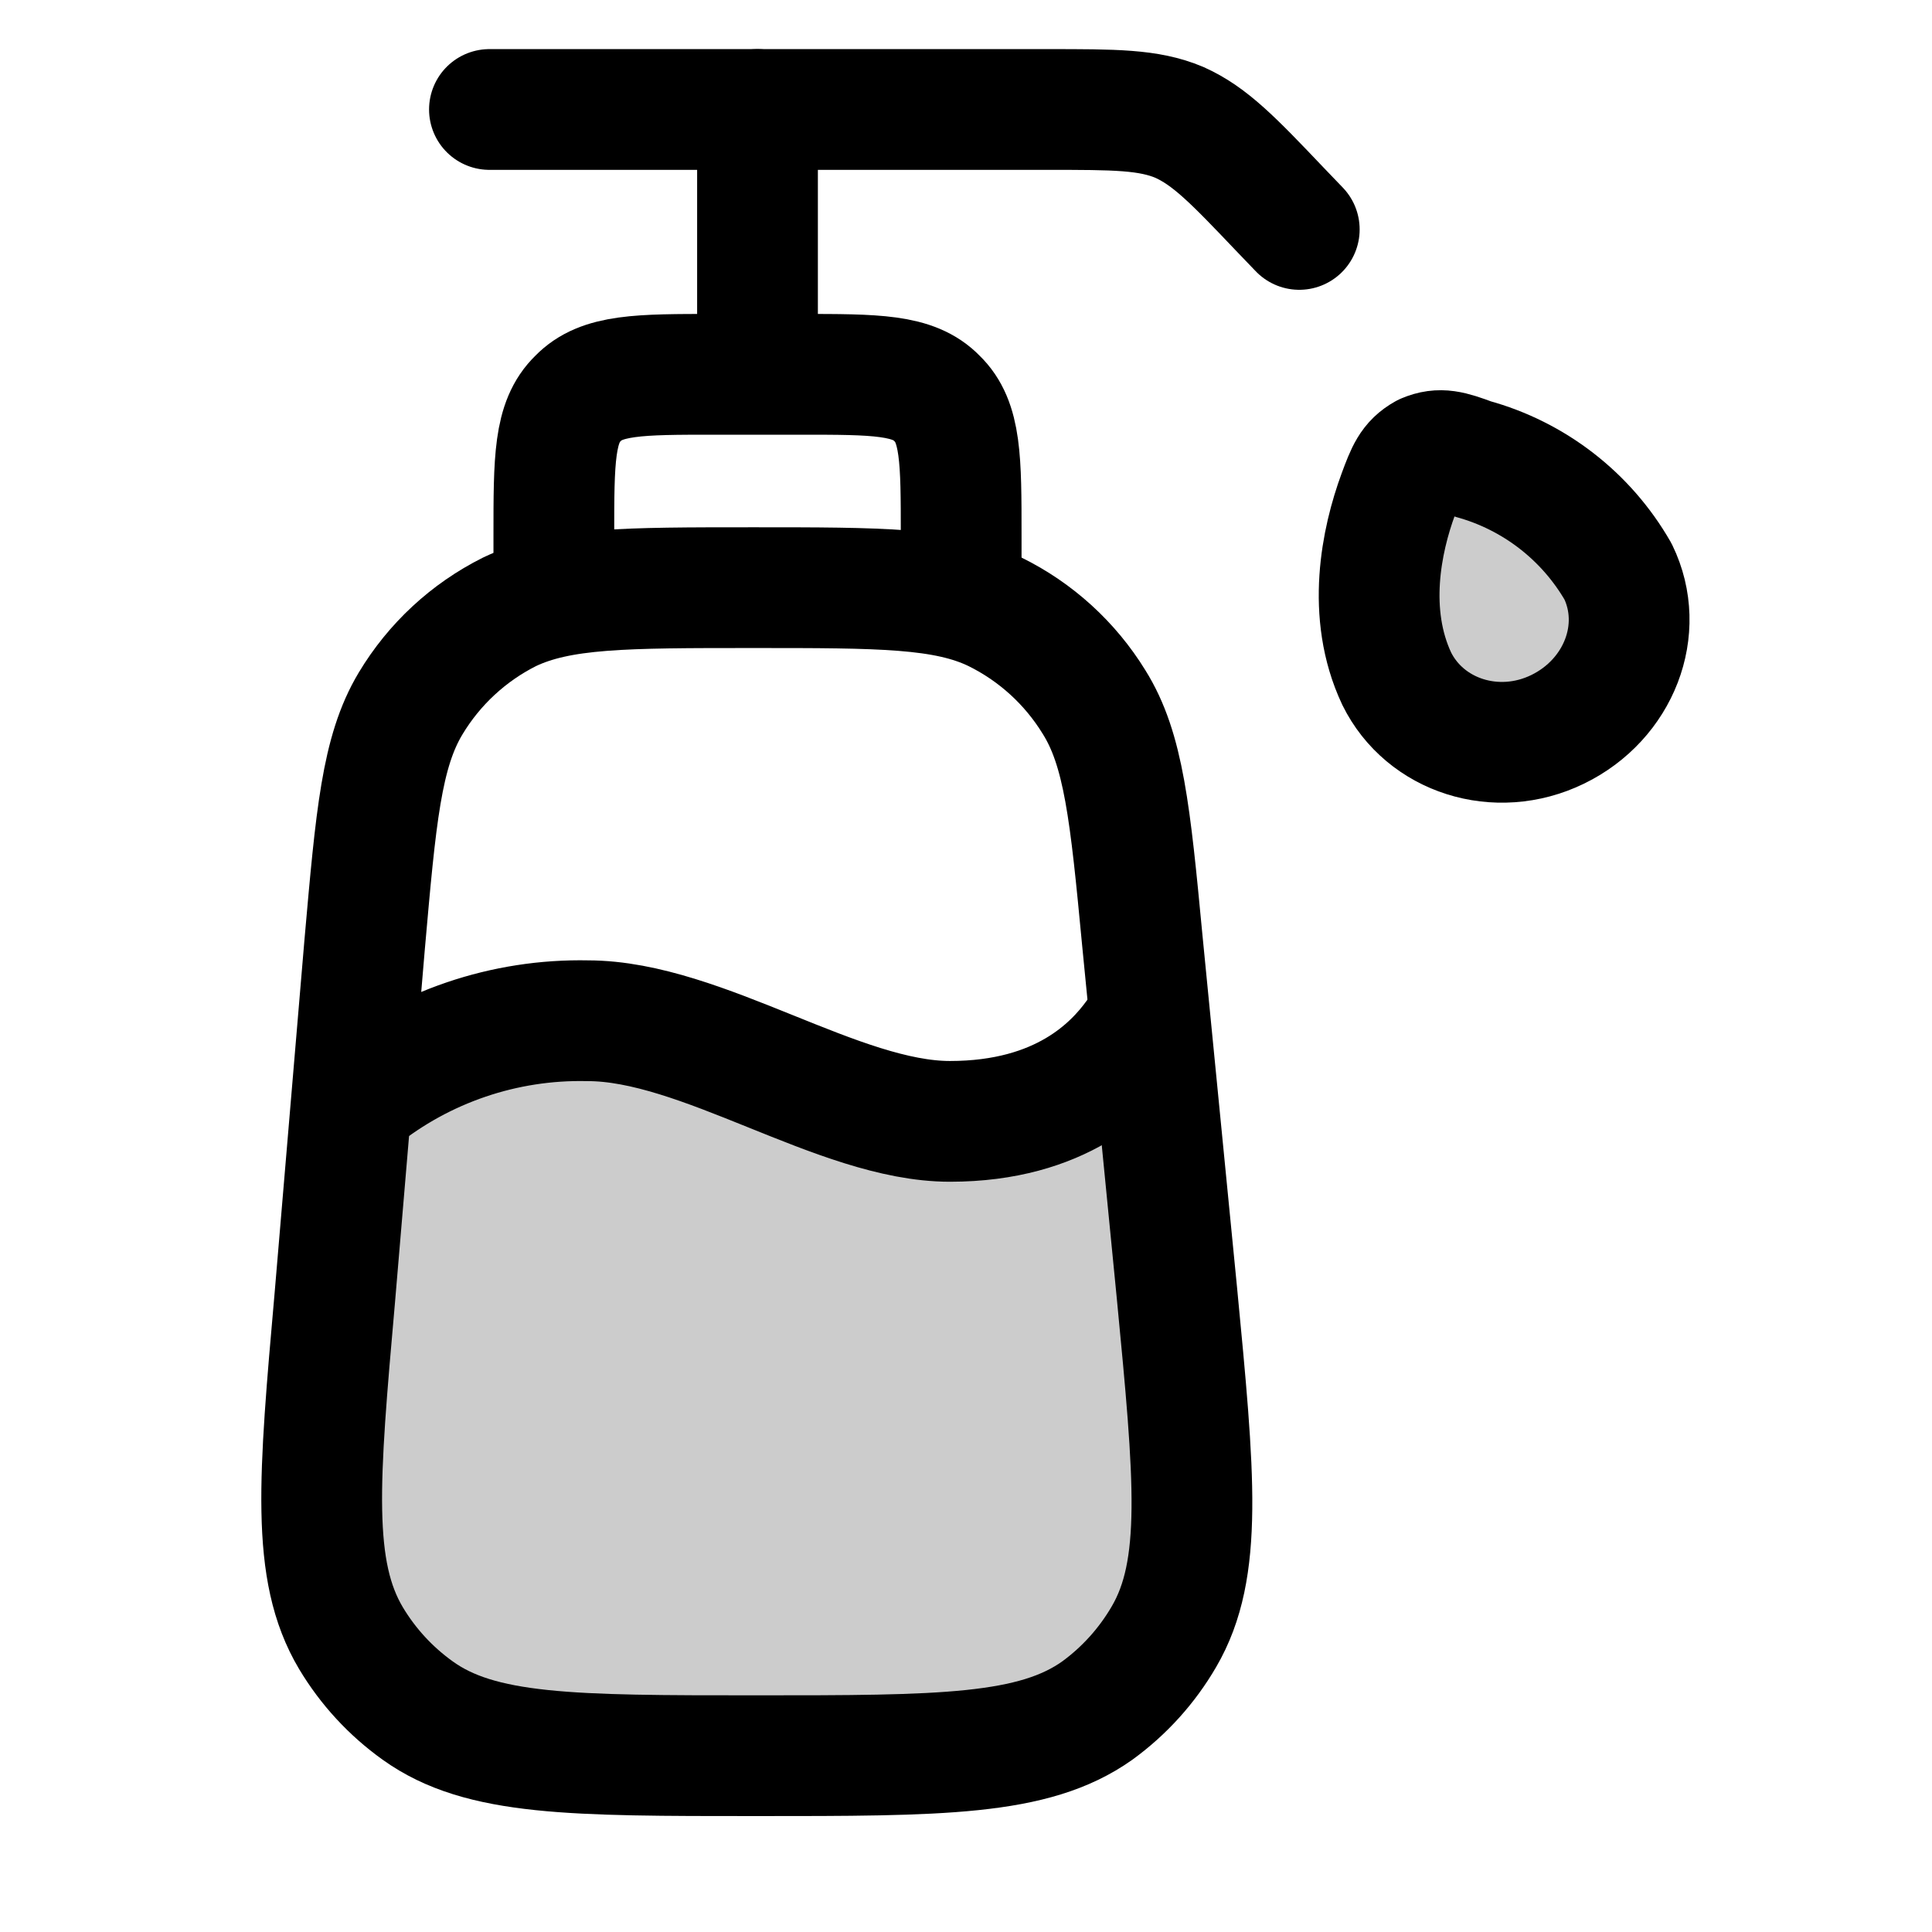
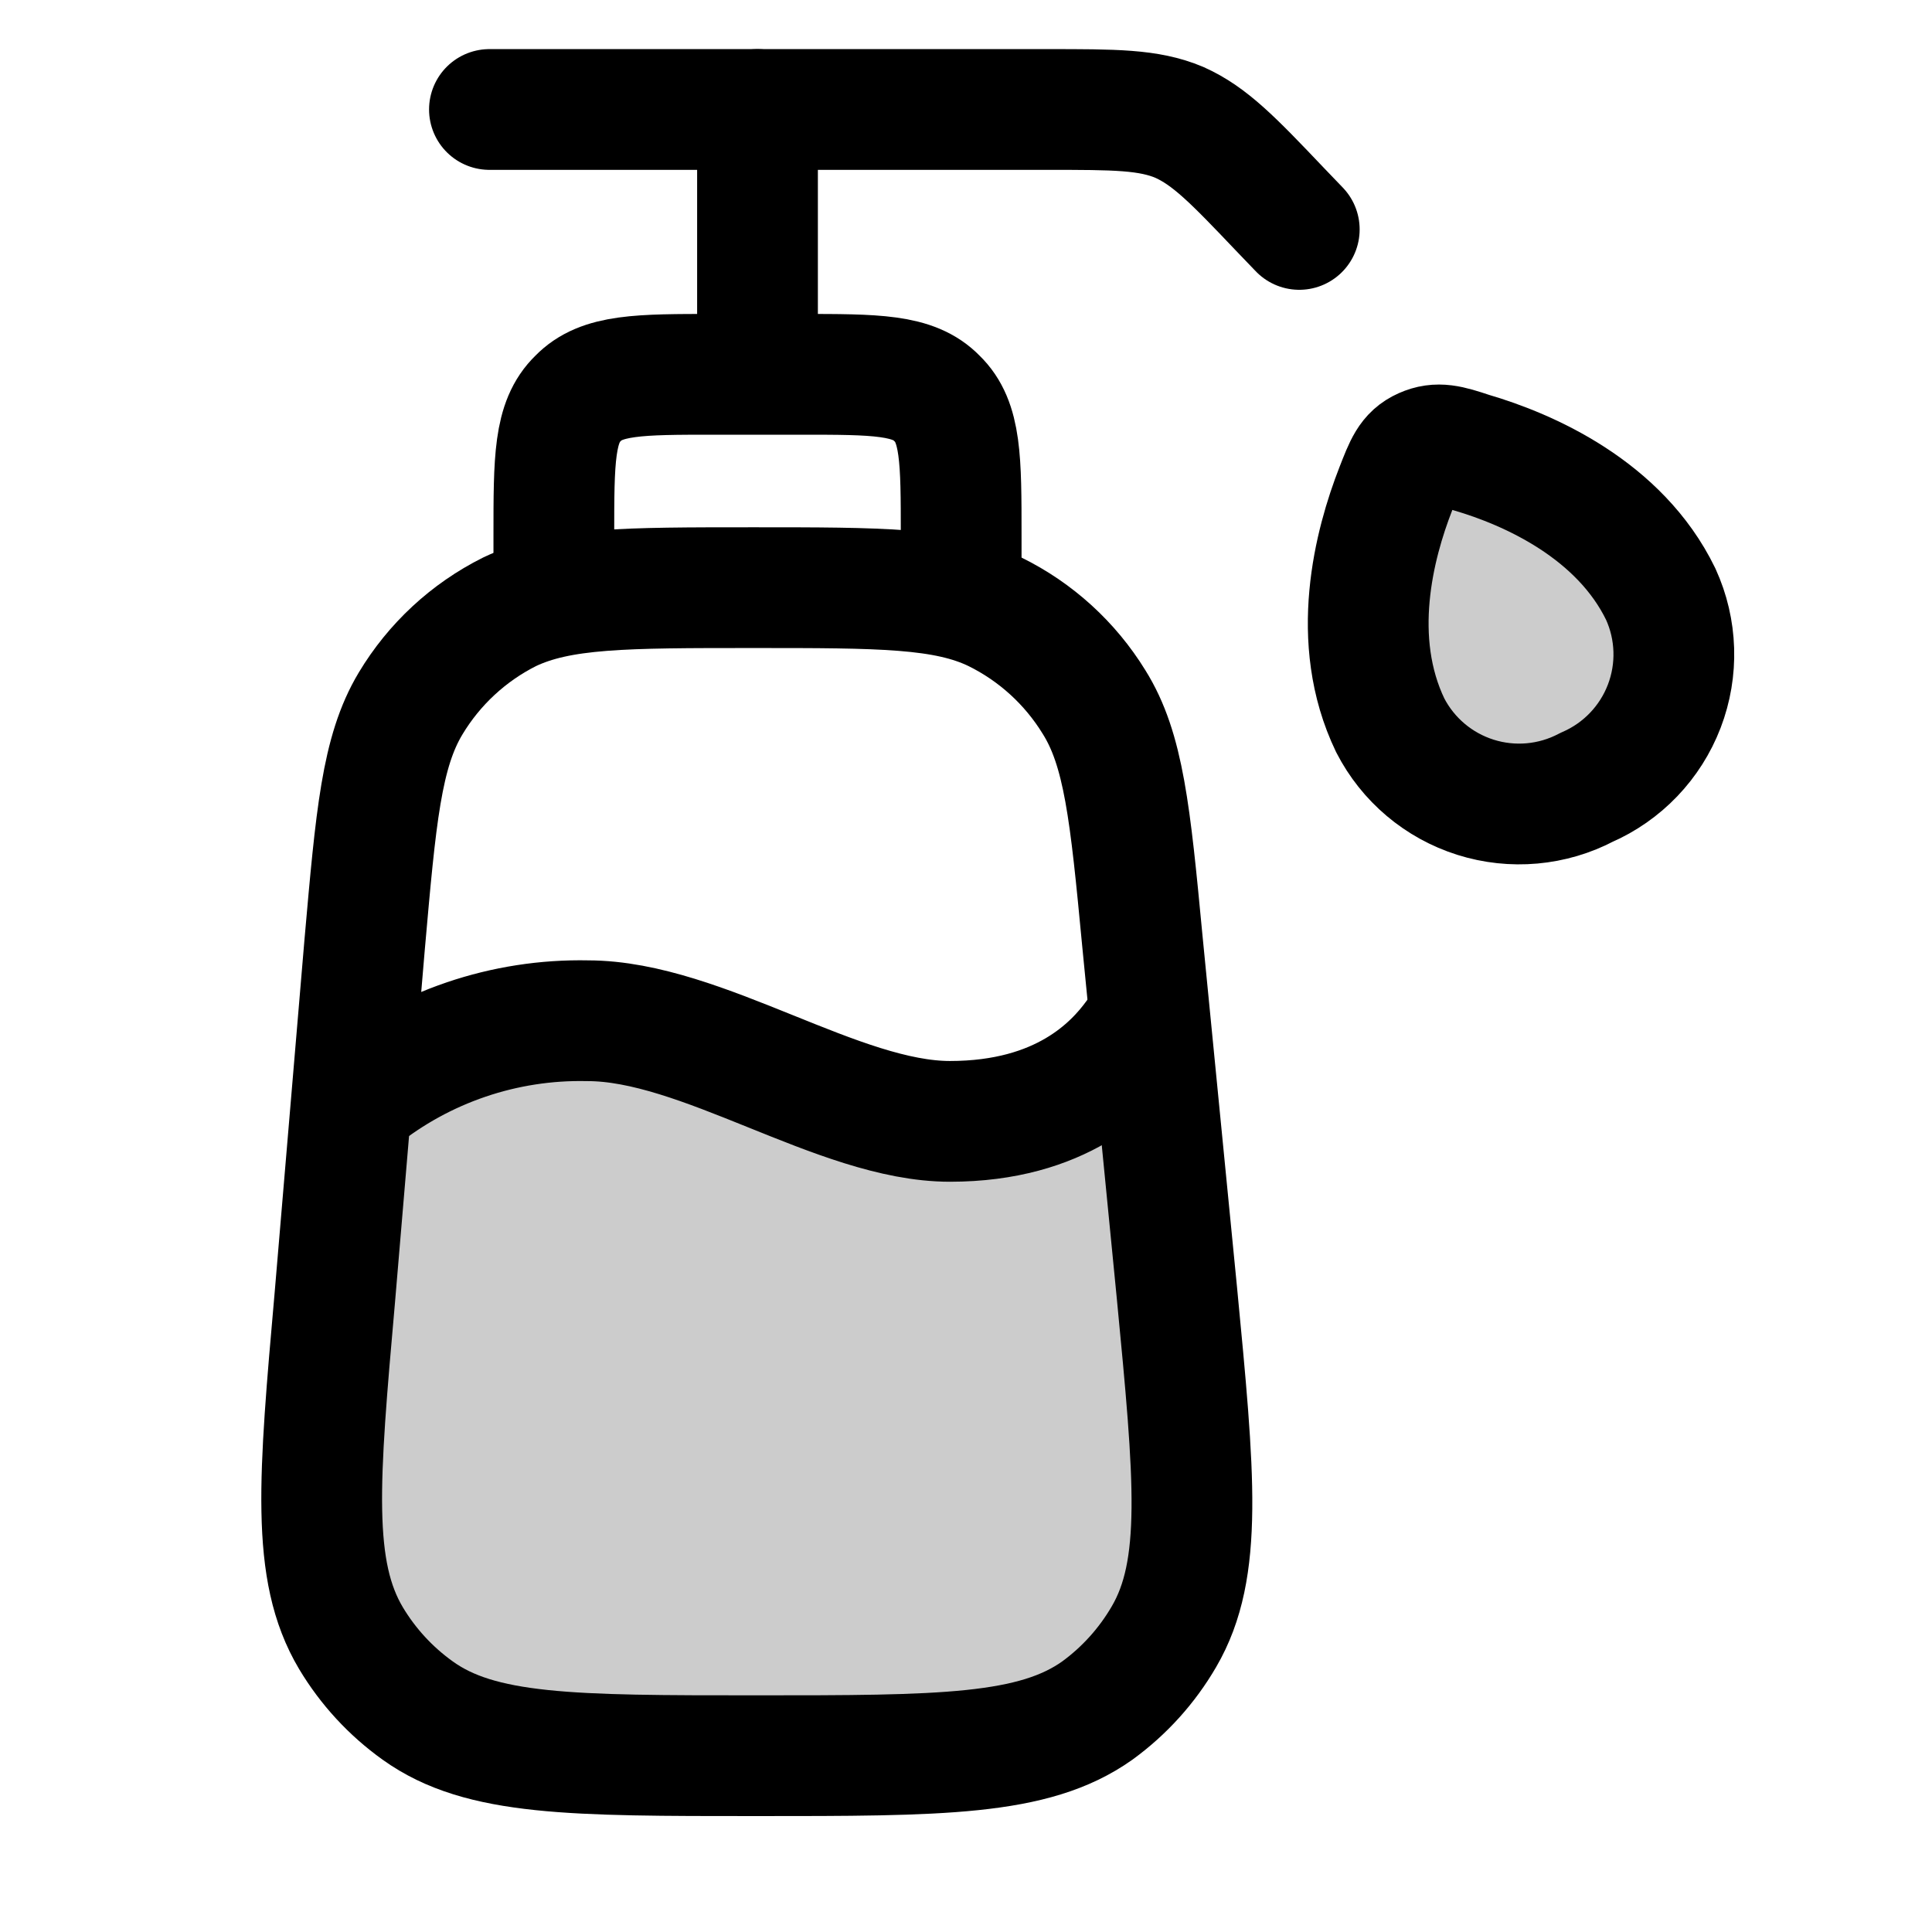
<svg xmlns="http://www.w3.org/2000/svg" width="24" height="24" viewBox="0 0 24 24" fill="none">
-   <path opacity=".2" fill-rule="evenodd" clip-rule="evenodd" d="m13.95 13.02-.32.13c-.95.39-1.43.58-1.94.6-.5.03-1-.11-1.98-.4l-1.14-.33c-.59-.17-.88-.26-1.19-.28s-.6.01-1.21.09l-1.6.2-.46 3.3c-.27 1.9-.4 2.86-.1 3.6a3 3 0 0 0 1.3 1.5c.69.38 1.65.38 3.57.38h3.86a2 2 0 0 0 1.9-2.6 2 2 0 0 1-.08-.4z" fill="currentColor" />
+   <path opacity=".2" fill-rule="evenodd" clip-rule="evenodd" d="m13.95 13.02-.32.13c-.95.39-1.43.58-1.94.6-.5.03-1-.11-1.98-.4l-1.14-.33a6 6 0 0 0-1.19-.28c-.3-.03-.6.01-1.21.09l-1.6.2-.46 3.3c-.27 1.9-.4 2.86-.1 3.6a3 3 0 0 0 1.3 1.5c.69.38 1.65.38 3.57.38h3.86a2 2 0 0 0 1.9-2.6 2 2 0 0 1-.08-.4z" fill="currentColor" />
  <path d="M14.19 11.68c-.15-1.58-.23-2.37-.6-2.96a3 3 0 0 0-1.23-1.12c-.62-.3-1.42-.3-3-.3-1.6 0-2.4 0-3.03.3A3 3 0 0 0 5.1 8.74c-.36.6-.43 1.4-.57 2.99l-.37 4.38c-.2 2.27-.3 3.4.2 4.24a3 3 0 0 0 .83.9c.78.56 1.92.56 4.2.56 2.3 0 3.45 0 4.24-.56a3 3 0 0 0 .83-.92c.49-.84.38-1.98.16-4.27z" stroke="currentColor" stroke-width="1.5" stroke-linecap="round" stroke-linejoin="round" />
  <path d="M6.88 7.3v-.65c0-.94 0-1.41.3-1.7.29-.3.76-.3 1.7-.3h1.06c.94 0 1.41 0 1.7.3.3.29.3.76.3 1.7v.64" stroke="currentColor" stroke-width="1.5" stroke-linecap="round" stroke-linejoin="round" />
  <path d="M4.45 13.65a4.4 4.4 0 0 1 2.85-.97c1.42 0 3.12 1.25 4.5 1.25 1.39 0 2.03-.68 2.3-1.05" stroke="currentColor" stroke-width="1.5" stroke-linecap="round" stroke-linejoin="round" />
  <path d="M9.41 4.34V1.36" stroke="currentColor" stroke-width="1.5" stroke-linecap="round" stroke-linejoin="round" />
  <path d="M6.08 1.36h6.93c.84 0 1.26 0 1.64.16.38.17.67.47 1.25 1.08l.24.25" stroke="currentColor" stroke-width="1.5" stroke-linecap="round" stroke-linejoin="round" />
-   <path opacity=".2" d="M19.35 9.06c.76-.37 1.1-1.24.75-1.96-.38-.78-1.2-1.19-1.79-1.4-.28-.1-.42-.14-.6-.05-.2.09-.24.23-.34.5-.2.6-.4 1.5-.02 2.28.35.71 1.24 1 2 .63" fill="currentColor" />
-   <path d="M19.35 9.06c.76-.37 1.1-1.24.75-1.96a3 3 0 0 0-1.81-1.4c-.27-.1-.4-.14-.59-.06-.18.1-.23.23-.33.5-.21.57-.4 1.48-.02 2.29.35.71 1.24 1 2 .63" stroke="currentColor" stroke-width="1.5" stroke-linecap="round" stroke-linejoin="round" />
+   <path opacity=".2" d="M19.71 9.78a1.8 1.8 0 0 0 .92-2.4c-.5-1.01-1.61-1.52-2.34-1.75-.28-.1-.43-.14-.6-.05-.19.09-.24.23-.35.5-.27.71-.57 1.9-.07 2.93a1.8 1.8 0 0 0 2.44.77" fill="currentColor" />
+   <path d="M19.71 9.78a1.8 1.8 0 0 0 .92-2.4c-.51-1.05-1.64-1.55-2.36-1.76-.27-.09-.41-.13-.59-.05s-.23.22-.34.5c-.27.69-.58 1.88-.07 2.94a1.8 1.8 0 0 0 2.44.77" stroke="currentColor" stroke-width="1.5" stroke-linecap="round" stroke-linejoin="round" />
</svg>
